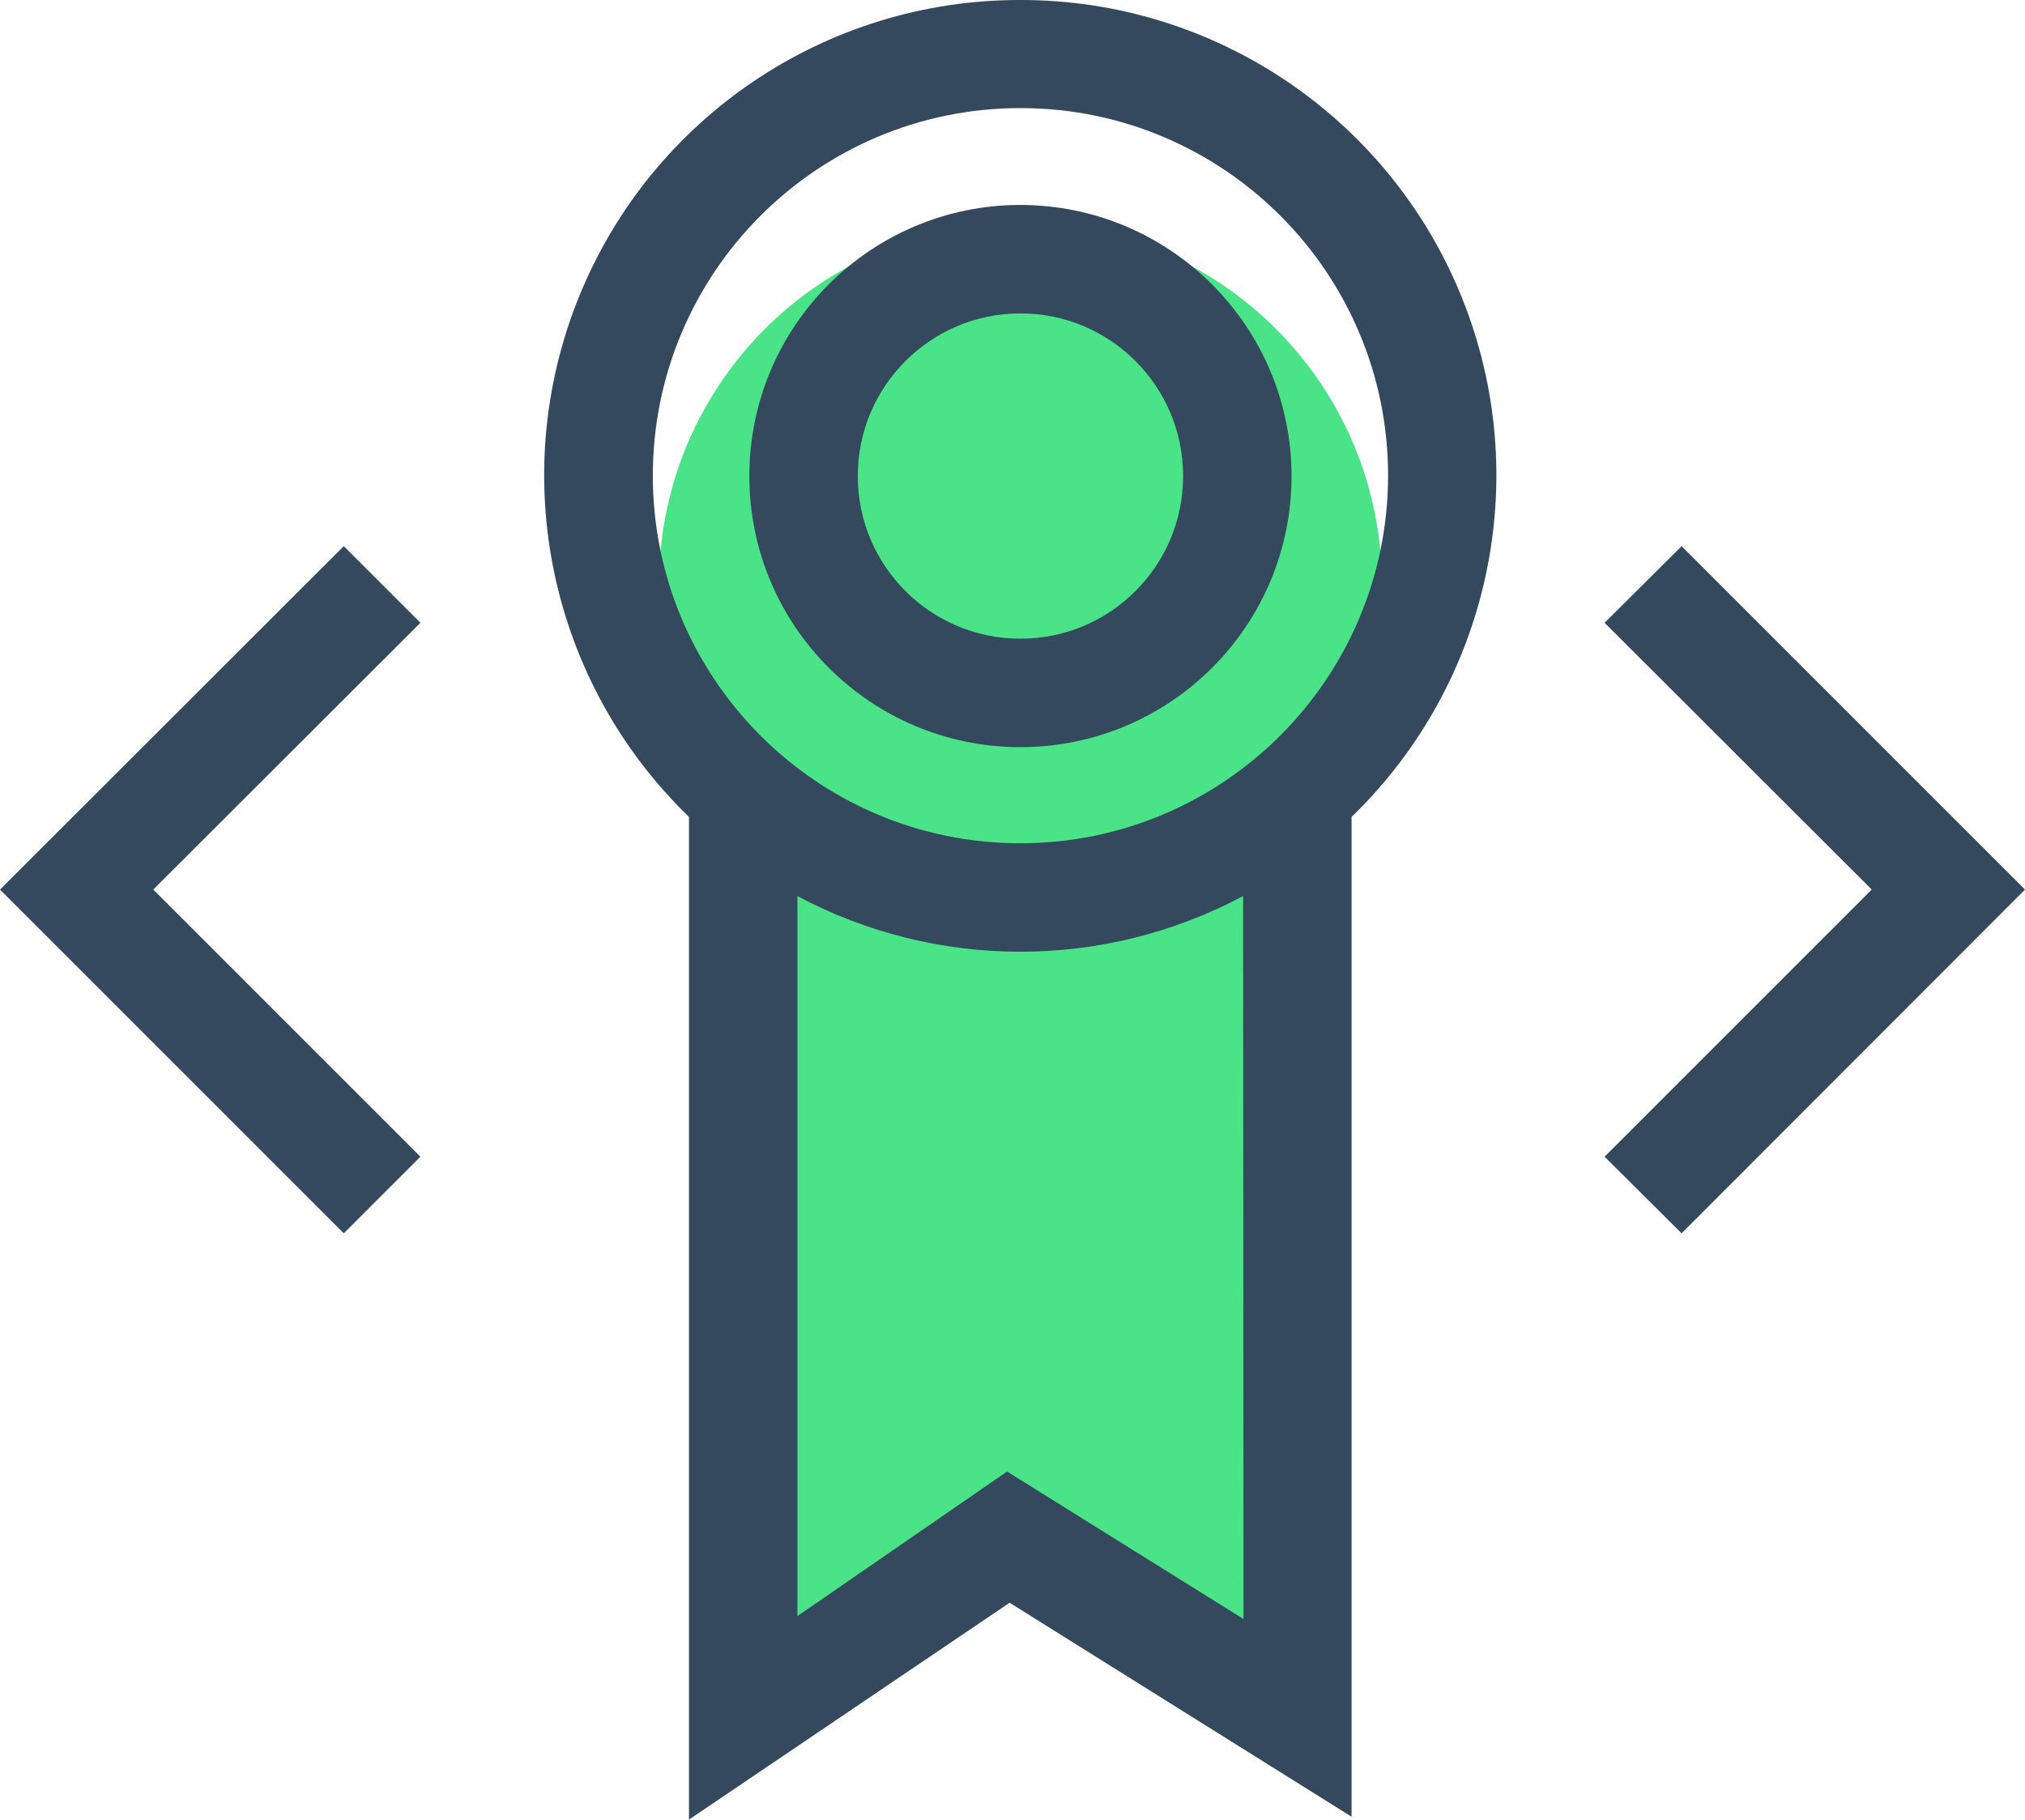
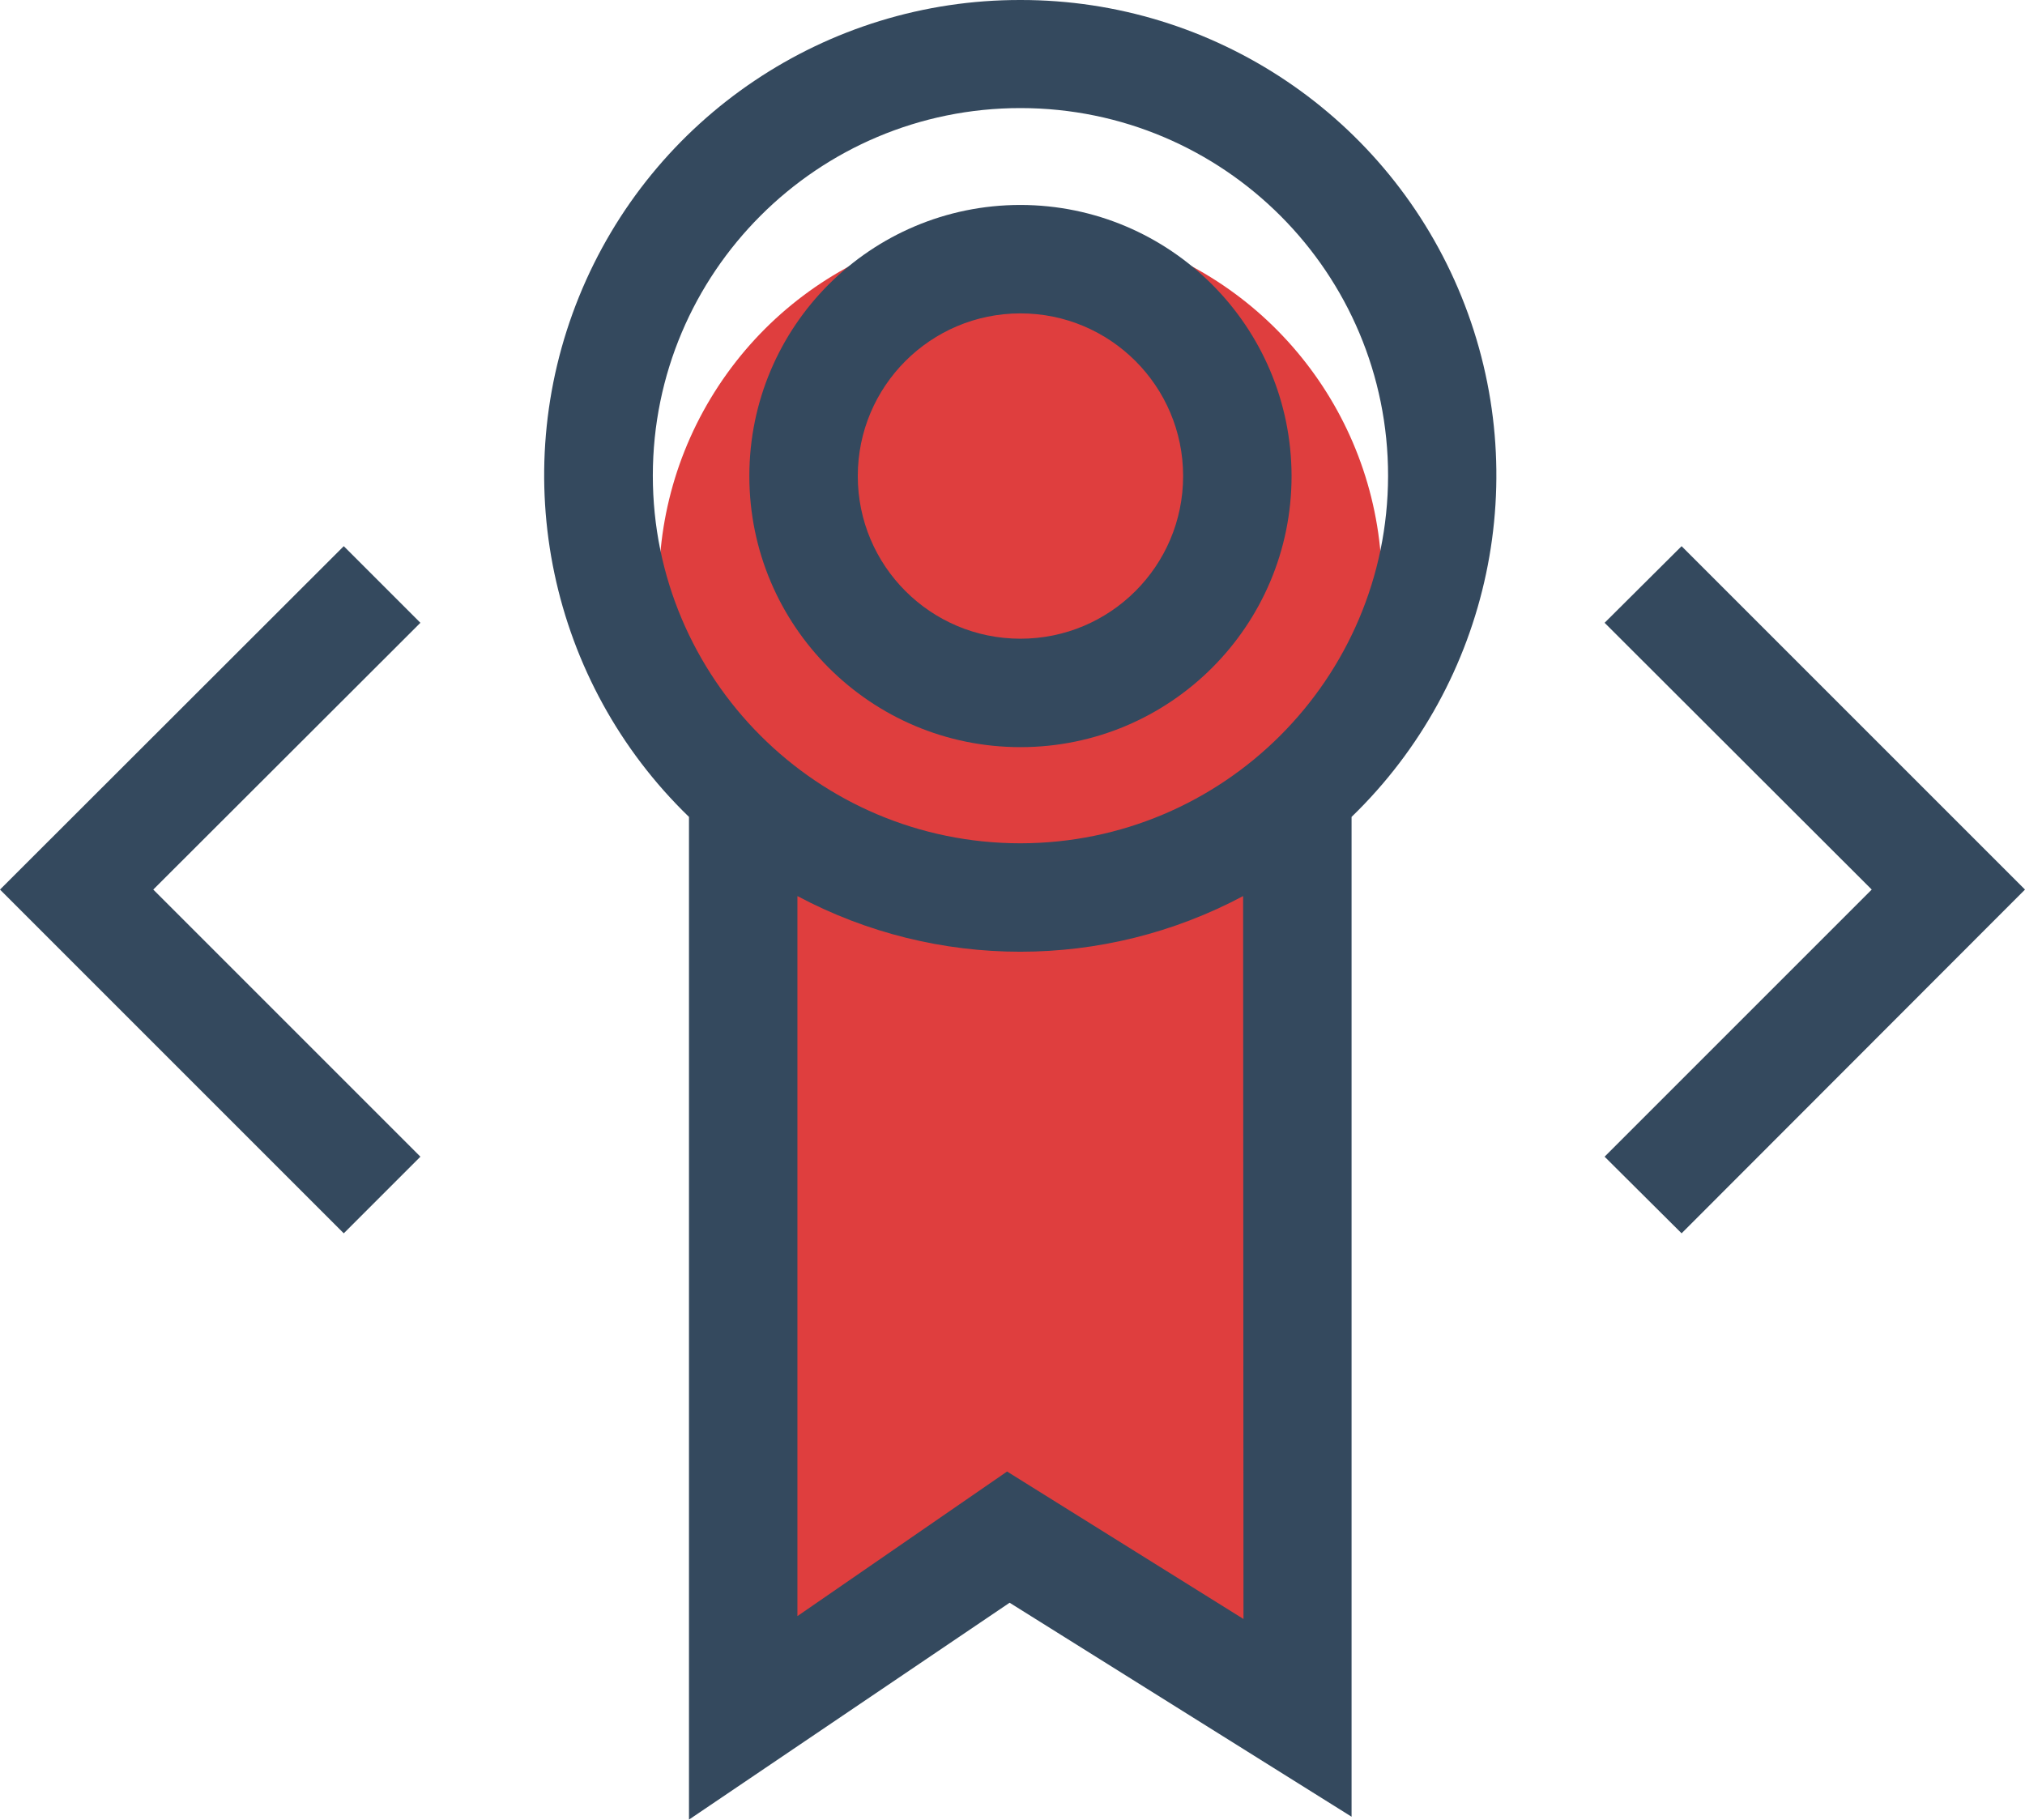
<svg xmlns="http://www.w3.org/2000/svg" viewBox="0 0 56.02 50.34">
  <defs>
-     <style>.cls-1{fill:#4ae387;}.cls-2{fill:#34495e;}</style>
+     <style>.cls-1{fill:#DF3E3E;}.cls-2{fill:#34495e;}</style>
  </defs>
  <g id="Layer_2" data-name="Layer 2">
    <g id="Layer_1-2" data-name="Layer 1">
      <path class="cls-1" d="M38.23,16.17a10,10,0,1,0-17.67,6.42V47.5l7.33-5,8,5V22.58A10,10,0,0,0,38.23,16.17Z" />
      <path class="cls-2" d="M28.23,0a13.15,13.15,0,0,0-9.17,22.6V50.34l8.87-6,9.46,5.92V22.6A13.15,13.15,0,0,0,28.23,0ZM34.4,44.79l-6.54-4.08-5.8,4V24.79a13.11,13.11,0,0,0,12.33,0ZM28.23,23.33A10.17,10.17,0,1,1,38.4,13.17,10.18,10.18,0,0,1,28.23,23.33Z" />
      <path class="cls-2" d="M28.23,5.67a7.5,7.5,0,1,0,7.5,7.5A7.51,7.51,0,0,0,28.23,5.67Zm0,12a4.5,4.5,0,1,1,4.5-4.5A4.5,4.5,0,0,1,28.23,17.67Z" />
      <polygon class="cls-2" points="9.51 15.11 0 24.61 9.51 34.12 11.63 32 4.24 24.61 11.63 17.23 9.51 15.11" />
      <polygon class="cls-2" points="46.52 15.11 44.39 17.23 51.78 24.61 44.39 32 46.52 34.12 56.02 24.61 46.52 15.11" />
    </g>
  </g>
</svg>
